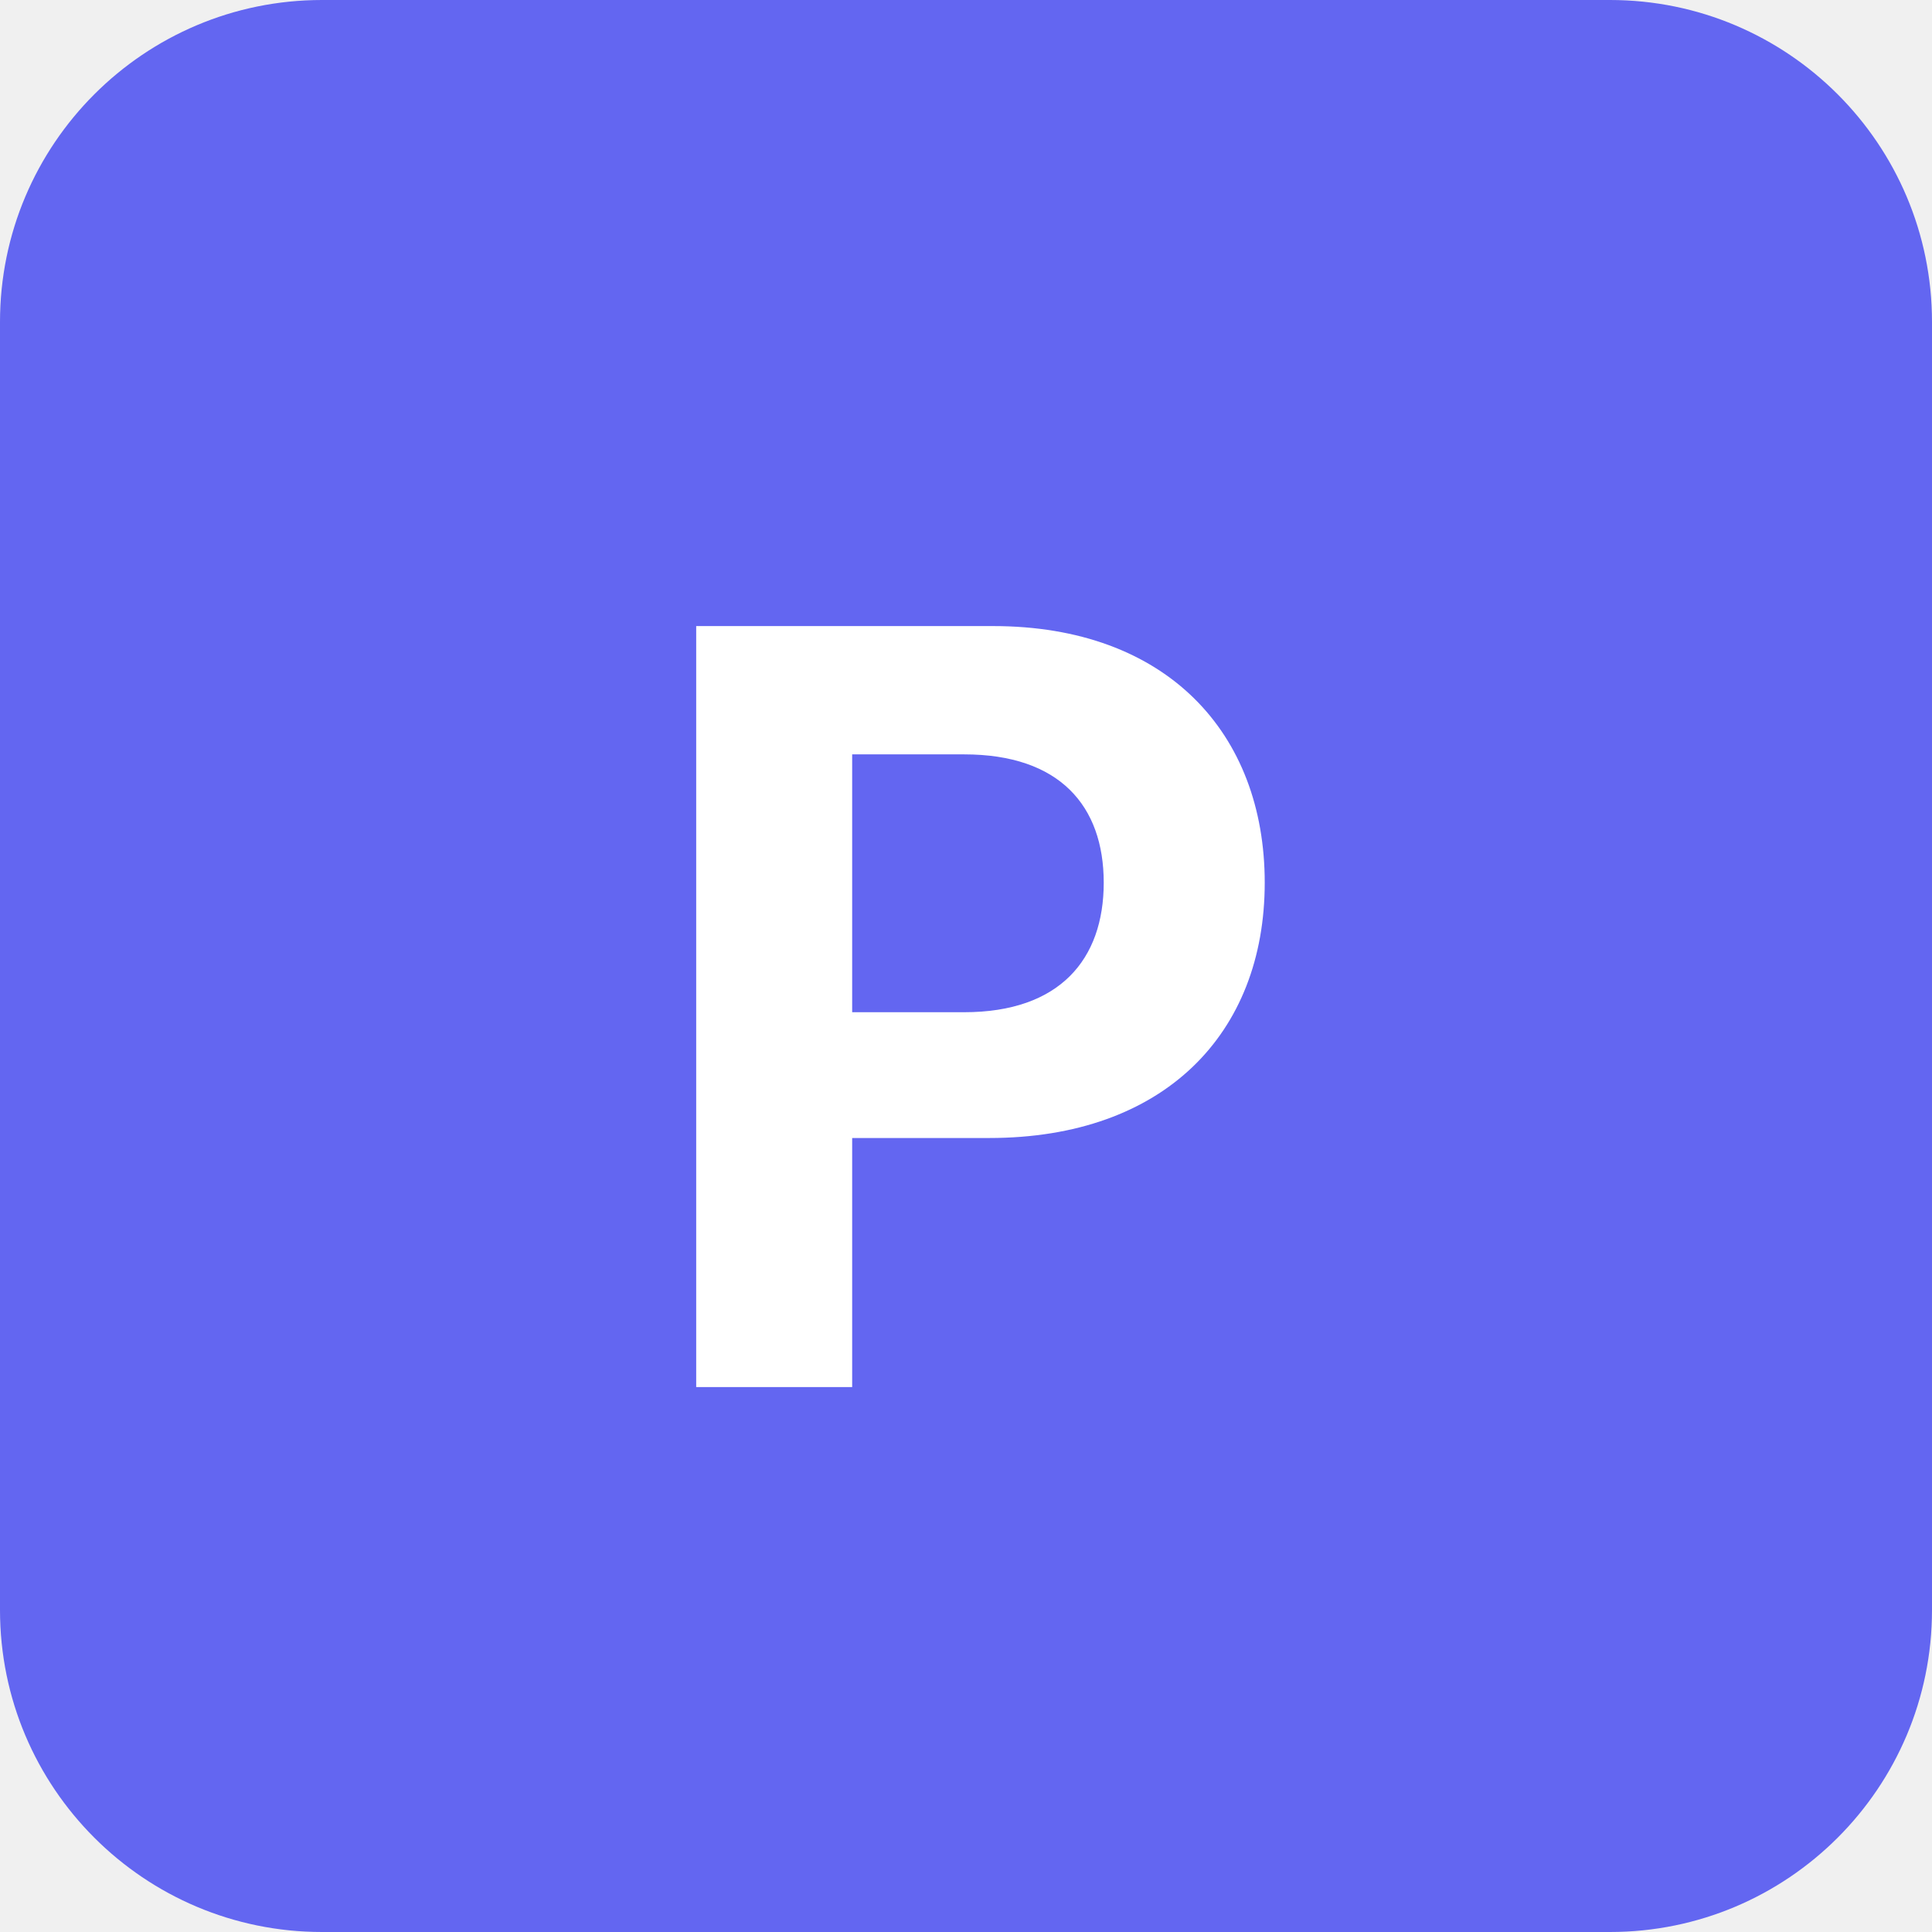
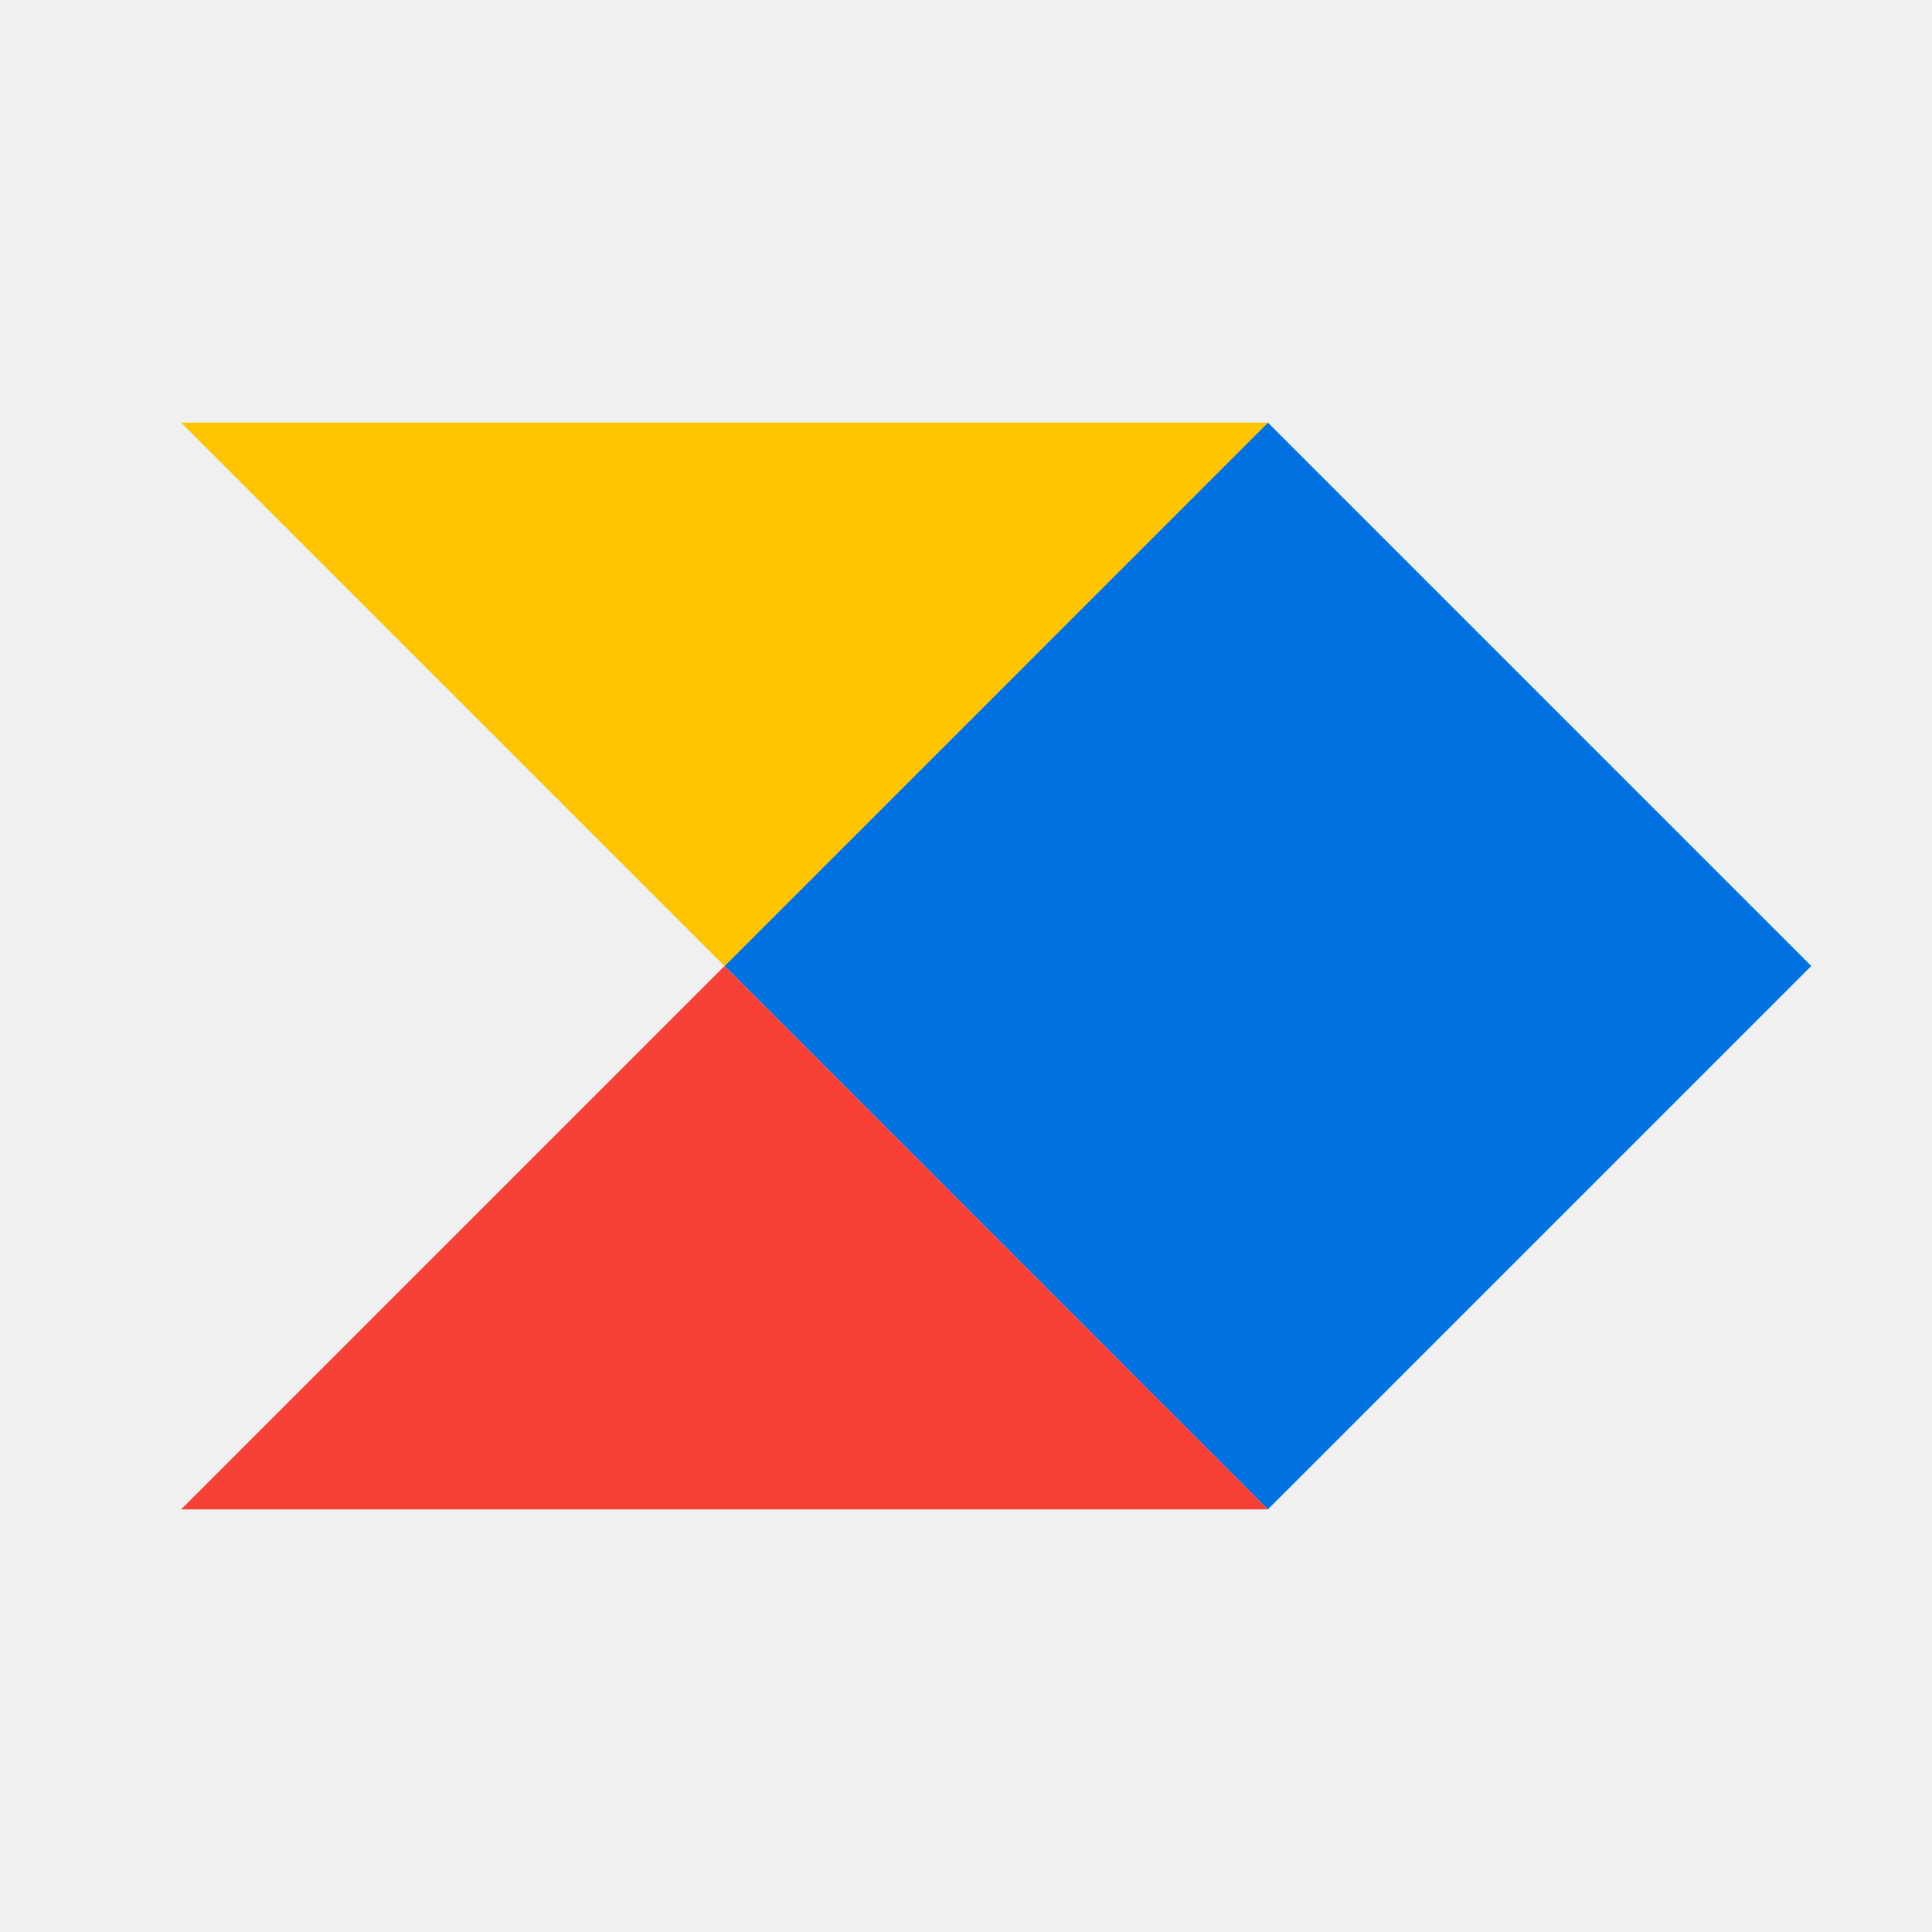
- <svg xmlns="http://www.w3.org/2000/svg" viewBox="0 0 24 24" width="24" height="24">
-   <rect width="24" height="24" rx="4" fill="#6366F1" />
-   <text x="12" y="12.5" text-anchor="middle" dominant-baseline="central" font-family="-apple-system,sans-serif" font-weight="700" font-size="13" fill="white">P</text>
+ <svg xmlns="http://www.w3.org/2000/svg" width="48" height="48" viewBox="0 0 32 32" fill="none">
+   <path d="M21 7L30 16L21 25L12.001 16L21 7Z" fill="#0071E1" />
+   <path d="M21 7L12 16L3 7H21Z" fill="#FFC600" />
+   <path d="M12 16L21 25H3L12 16Z" fill="#F84136" />
</svg>
